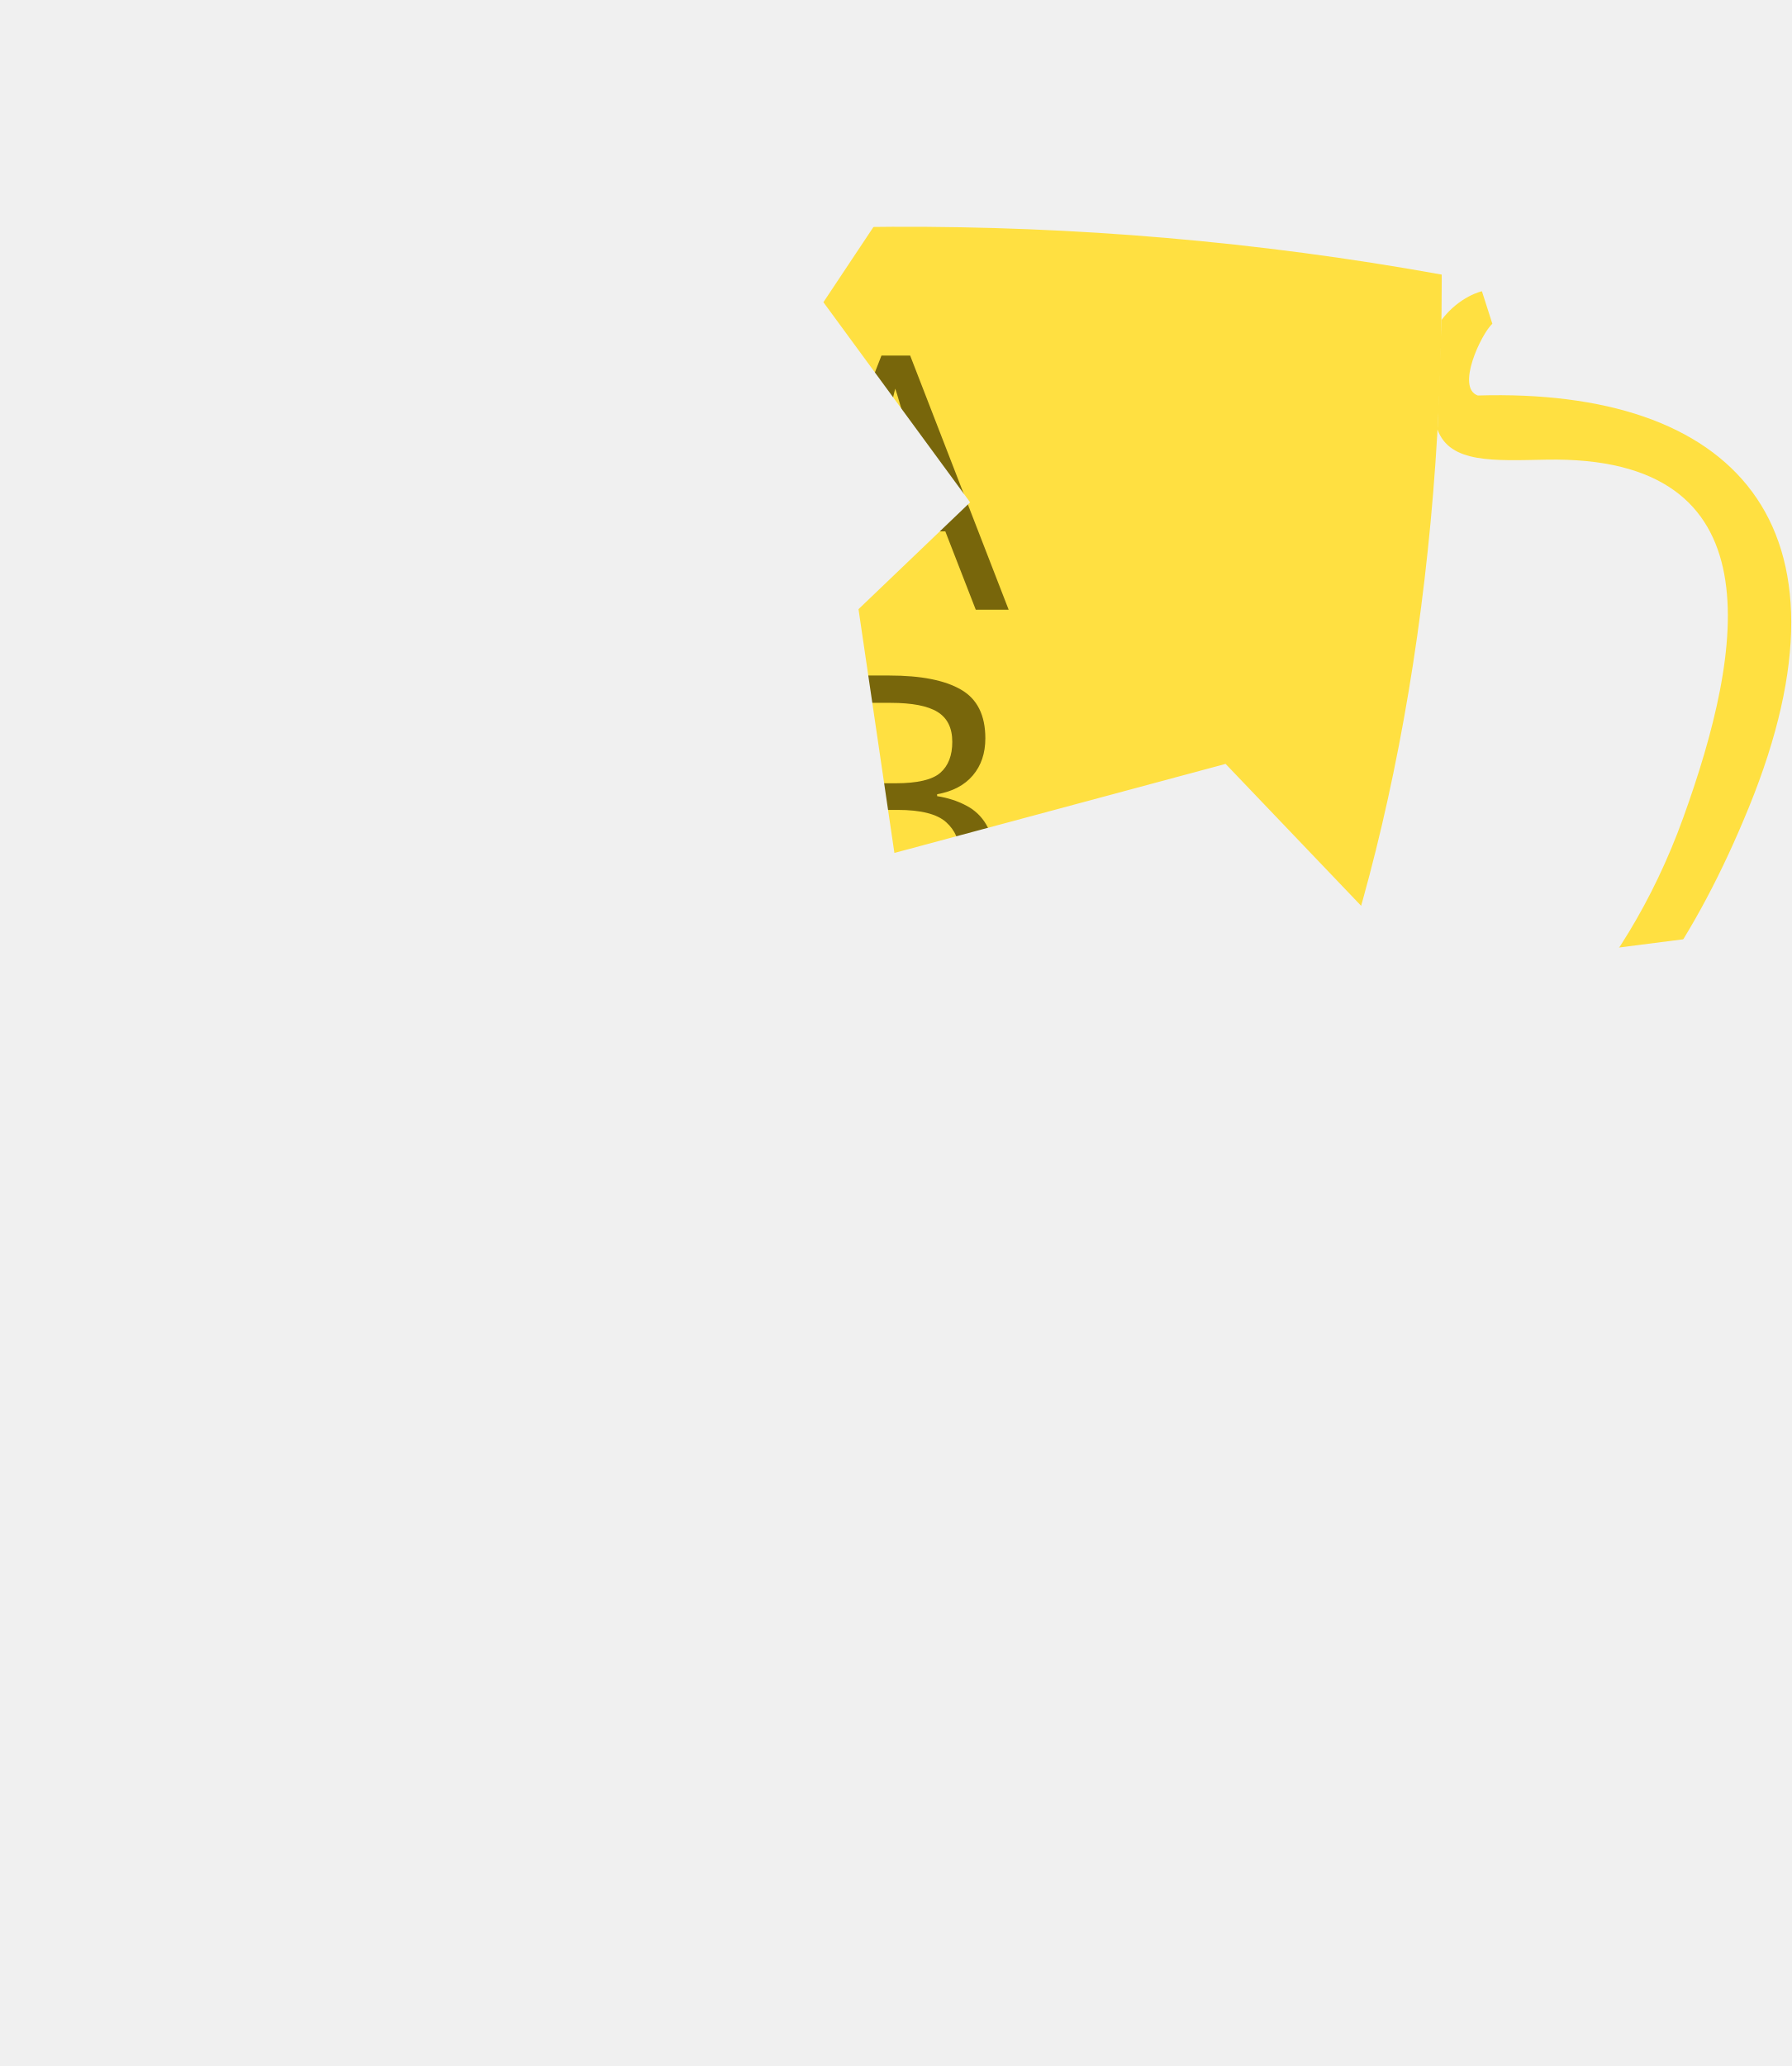
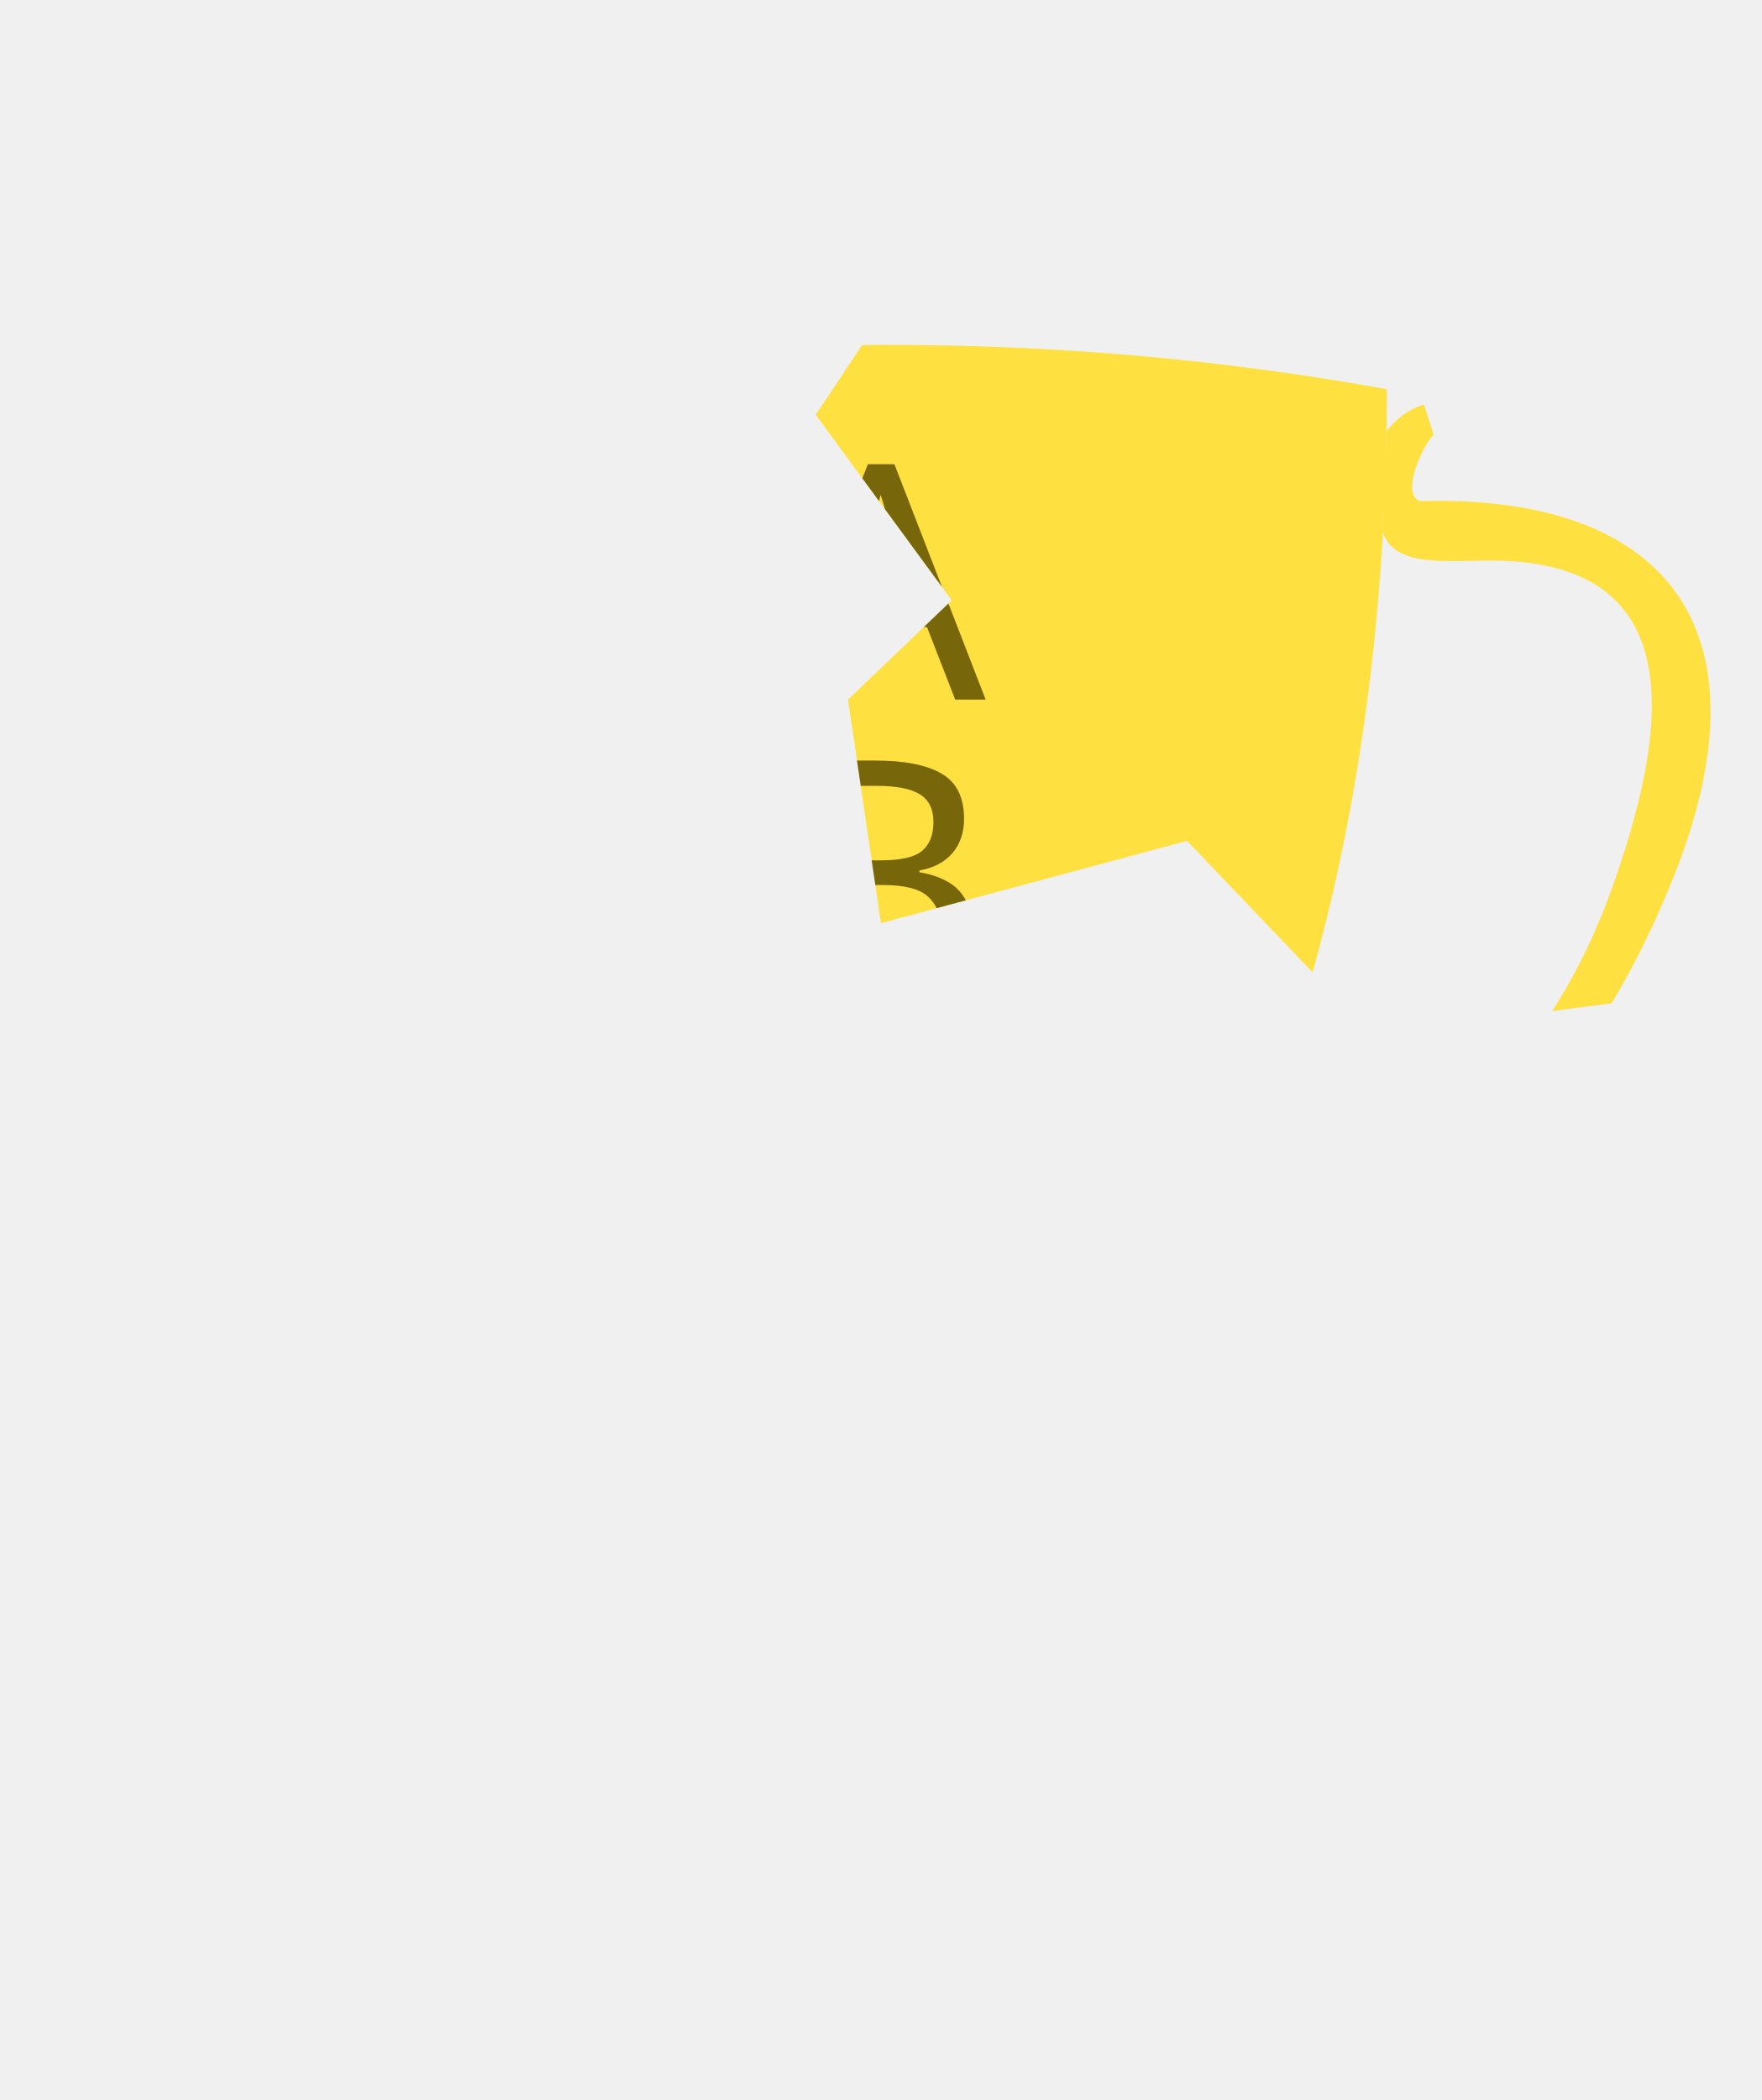
- <svg xmlns="http://www.w3.org/2000/svg" width="160.831mm" height="185.453mm" viewBox="0 0 160.831 185.453" version="1.1" id="svg15119">
+ <svg xmlns="http://www.w3.org/2000/svg" width="170.784mm" height="203.524mm" viewBox="0 0 170.784 203.524" version="1.1" id="svg15119">
  <defs id="defs15116">
-     <mask maskUnits="userSpaceOnUse" id="mask17066">
-       <path style="fill:#ffffff;fill-opacity:1;stroke:#ffffff;stroke-width:0.265px;stroke-linecap:butt;stroke-linejoin:miter;stroke-opacity:1" d="M 98.54,27.131 88.532,42.17 101.719,60.154 91.663,69.776 94.854,91.443 124.522,83.467 142.411,102.192 170.145,98.642 187.148,69.548 148.975,27.672 Z" id="path17068" />
-     </mask>
+     <clipPath clipPathUnits="userSpaceOnUse" id="clipPath8561">
+       <path style="fill:#ffffff;fill-opacity:1;stroke:#ffffff;stroke-width:0.265px;stroke-linecap:butt;stroke-linejoin:miter;stroke-opacity:1" d="M 98.54,27.131 88.532,42.17 101.719,60.154 91.663,69.776 94.854,91.443 124.522,83.467 142.411,102.192 170.145,98.642 187.148,69.548 148.975,27.672 Z" id="path8563" />
+     </clipPath>
  </defs>
-   <g id="layer1" transform="translate(-14.43864,-15.04592)">
-     <g id="g15975" mask="url(#mask17066)">
-       <path style="color:#000000;fill:#ffe041;fill-opacity:1;stroke:none;stroke-width:1;stroke-dasharray:none;stroke-opacity:1" d="m 147.497,41.19 c 0,0 -1.993,0.422 -3.636,2.585 l -0.35,9.834 c 1.111,3.05 5.062,2.786 9.78,2.698 20.752,-0.384 17.723,17.067 12.287,32.125 -11.011,30.502 -39.516,34.538 -39.516,34.538 l -3.382,5.591 c 1.162,2.634 3.349,4.564 3.349,4.564 l 1.758,-2.439 c 0,0 -3.01,-3.267 -1.51,-3.713 22.184,-7.303 35.576,-15.904 45.187,-39.455 10.408,-25.503 -1.464,-37.655 -24.336,-36.97 -1.992,-0.698 0.309,-5.529 1.303,-6.443 z" id="path15953" />
-       <path style="color:#000000;fill:#ffe041;fill-opacity:1;stroke:none;stroke-width:1;stroke-dasharray:none;stroke-opacity:1" d="m 42.211,41.19 c 0,0 1.993,0.422 3.636,2.585 l 0.35,9.834 c -1.111,3.05 -5.062,2.786 -9.78,2.698 -20.752,-0.384 -17.723,17.067 -12.287,32.125 11.011,30.502 39.516,34.538 39.516,34.538 l 3.382,5.591 c -1.162,2.634 -3.349,4.564 -3.349,4.564 l -1.758,-2.439 c 0,0 3.01,-3.267 1.51,-3.713 -22.184,-7.303 -35.576,-15.904 -45.187,-39.455 -10.408,-25.503 1.464,-37.655 24.336,-36.97 1.992,-0.698 -0.309,-5.529 -1.303,-6.443 z" id="path15955" />
-       <path id="path15957" style="fill:#ffe041;fill-opacity:1;stroke:none;stroke-width:1;stroke-linecap:square;stroke-miterlimit:4.1;stroke-dasharray:none;stroke-dashoffset:2.804;stroke-opacity:1" d="m 45.831,39.694 c -0.003,0.195 -0.006,0.389 -0.009,0.584 -1.1e-5,59.209 21.953,107.206 49.033,107.206 27.08,-1.7e-4 49.032,-47.998 49.032,-107.206 -7.6e-4,-0.195 -0.002,-0.389 -0.003,-0.584 -33.144,-5.99 -65.787,-5.451 -98.053,0 z" />
-       <rect style="fill:#ffe041;fill-opacity:1;stroke:none;stroke-width:0.794;stroke-linecap:square;stroke-miterlimit:4.1;stroke-dasharray:none;stroke-dashoffset:2.804;stroke-opacity:1" id="rect15959" width="7.922" height="33.794" x="90.617" y="146.638" rx="3.961" ry="0.567" />
-       <rect style="fill:#ffe041;fill-opacity:1;stroke:none;stroke-width:1;stroke-linecap:square;stroke-miterlimit:4.1;stroke-dasharray:none;stroke-dashoffset:2.804;stroke-opacity:1" id="rect15961" width="55.158" height="12.826" x="67" y="178.87" rx="27.579" ry="2.168" />
-       <rect style="display:inline;fill:#a45b00;fill-opacity:1;stroke:none;stroke-width:1;stroke-linecap:square;stroke-miterlimit:4.1;stroke-dasharray:none;stroke-dashoffset:2.804;stroke-opacity:1" id="rect15963" width="65.274" height="15.178" x="62.217" y="185.321" rx="27.579" ry="2.168" />
-       <text xml:space="preserve" style="font-style:normal;font-weight:normal;font-size:31.805px;line-height:0.9;font-family:sans-serif;fill:#78660b;fill-opacity:1;stroke:none;stroke-width:0.795" x="84.708" y="69.776" id="text15971">
-         <tspan id="tspan15965" style="fill:#78660b;fill-opacity:1;stroke-width:0.795" x="84.708" y="69.776">A</tspan>
-         <tspan style="fill:#78660b;fill-opacity:1;stroke-width:0.795" x="84.708" y="98.401" id="tspan15967">B</tspan>
-         <tspan style="fill:#78660b;fill-opacity:1;stroke-width:0.795" x="84.708" y="127.026" id="tspan15969">C</tspan>
+   <g id="layer1" transform="translate(-9.460518,-1.975289)" style="display:inline">
+     <g id="g12290" mask="none" clip-path="url(#clipPath8561)">
+       <path style="color:#000000;fill:#ffe041;fill-opacity:1;stroke:none;stroke-width:1;stroke-dasharray:none;stroke-opacity:1" d="m 147.497,41.19 c 0,0 -1.993,0.422 -3.636,2.585 l -0.35,9.834 c 1.111,3.05 5.062,2.786 9.78,2.698 20.752,-0.384 17.723,17.067 12.287,32.125 -11.011,30.502 -39.516,34.538 -39.516,34.538 l -3.382,5.591 c 1.162,2.634 3.349,4.564 3.349,4.564 l 1.758,-2.439 c 0,0 -3.01,-3.267 -1.51,-3.713 22.184,-7.303 35.576,-15.904 45.187,-39.455 10.408,-25.503 -1.464,-37.655 -24.336,-36.97 -1.992,-0.698 0.309,-5.529 1.303,-6.443 z" id="path12268" />
+       <path style="color:#000000;fill:#ffe041;fill-opacity:1;stroke:none;stroke-width:1;stroke-dasharray:none;stroke-opacity:1" d="m 42.211,41.19 c 0,0 1.993,0.422 3.636,2.585 l 0.35,9.834 c -1.111,3.05 -5.062,2.786 -9.78,2.698 -20.752,-0.384 -17.723,17.067 -12.287,32.125 11.011,30.502 39.516,34.538 39.516,34.538 l 3.382,5.591 c -1.162,2.634 -3.349,4.564 -3.349,4.564 l -1.758,-2.439 c 0,0 3.01,-3.267 1.51,-3.713 -22.184,-7.303 -35.576,-15.904 -45.187,-39.455 -10.408,-25.503 1.464,-37.655 24.336,-36.97 1.992,-0.698 -0.309,-5.529 -1.303,-6.443 z" id="path12270" />
+       <path id="path12272" style="fill:#ffe041;fill-opacity:1;stroke:none;stroke-width:1;stroke-linecap:square;stroke-miterlimit:4.1;stroke-dasharray:none;stroke-dashoffset:2.804;stroke-opacity:1" d="m 45.831,39.694 c -0.003,0.195 -0.006,0.389 -0.009,0.584 -1.1e-5,59.209 21.953,107.206 49.033,107.206 27.08,-1.7e-4 49.032,-47.998 49.032,-107.206 -7.6e-4,-0.195 -0.002,-0.389 -0.003,-0.584 -33.144,-5.99 -65.787,-5.451 -98.053,0 z" />
+       <rect style="fill:#ffe041;fill-opacity:1;stroke:none;stroke-width:0.794;stroke-linecap:square;stroke-miterlimit:4.1;stroke-dasharray:none;stroke-dashoffset:2.804;stroke-opacity:1" id="rect12274" width="7.922" height="33.794" x="90.617" y="146.638" rx="3.961" ry="0.567" />
+       <rect style="fill:#ffe041;fill-opacity:1;stroke:none;stroke-width:1;stroke-linecap:square;stroke-miterlimit:4.1;stroke-dasharray:none;stroke-dashoffset:2.804;stroke-opacity:1" id="rect12276" width="55.158" height="12.826" x="67" y="178.87" rx="27.579" ry="2.168" />
+       <rect style="display:inline;fill:#a45b00;fill-opacity:1;stroke:none;stroke-width:1;stroke-linecap:square;stroke-miterlimit:4.1;stroke-dasharray:none;stroke-dashoffset:2.804;stroke-opacity:1" id="rect12278" width="65.274" height="15.178" x="62.217" y="185.321" rx="27.579" ry="2.168" />
+       <text xml:space="preserve" style="font-style:normal;font-weight:normal;font-size:31.805px;line-height:0.9;font-family:sans-serif;fill:#78660b;fill-opacity:1;stroke:none;stroke-width:0.795" x="84.708" y="69.776" id="text12286">
+         <tspan id="tspan12280" style="fill:#78660b;fill-opacity:1;stroke-width:0.795" x="84.708" y="69.776">A</tspan>
+         <tspan style="fill:#78660b;fill-opacity:1;stroke-width:0.795" x="84.708" y="98.401" id="tspan12282">B</tspan>
+         <tspan style="fill:#78660b;fill-opacity:1;stroke-width:0.795" x="84.708" y="127.026" id="tspan12284">C</tspan>
      </text>
-       <path style="fill:#ff5628;fill-opacity:1;stroke:none;stroke-width:1;stroke-linecap:butt;stroke-miterlimit:4.1;stroke-dasharray:none;stroke-dashoffset:2.804;stroke-opacity:1" id="path15973" d="M 89.341,95.641 72.652,87.333 63.057,103.316 59.147,85.089 40.668,87.552 52.481,73.13 39.034,60.219 57.674,60.463 59.385,41.899 70.816,56.625 86.396,46.388 82.011,64.507 99.728,70.305 82.828,78.174 Z" transform="translate(-12.88932,-26.85315)" />
+       <path style="fill:#ff5628;fill-opacity:1;stroke:none;stroke-width:1;stroke-linecap:butt;stroke-miterlimit:4.1;stroke-dasharray:none;stroke-dashoffset:2.804;stroke-opacity:1" id="path12288" d="M 89.341,95.641 72.652,87.333 63.057,103.316 59.147,85.089 40.668,87.552 52.481,73.13 39.034,60.219 57.674,60.463 59.385,41.899 70.816,56.625 86.396,46.388 82.011,64.507 99.728,70.305 82.828,78.174 Z" transform="translate(-12.88932,-26.85315)" />
    </g>
  </g>
</svg>
